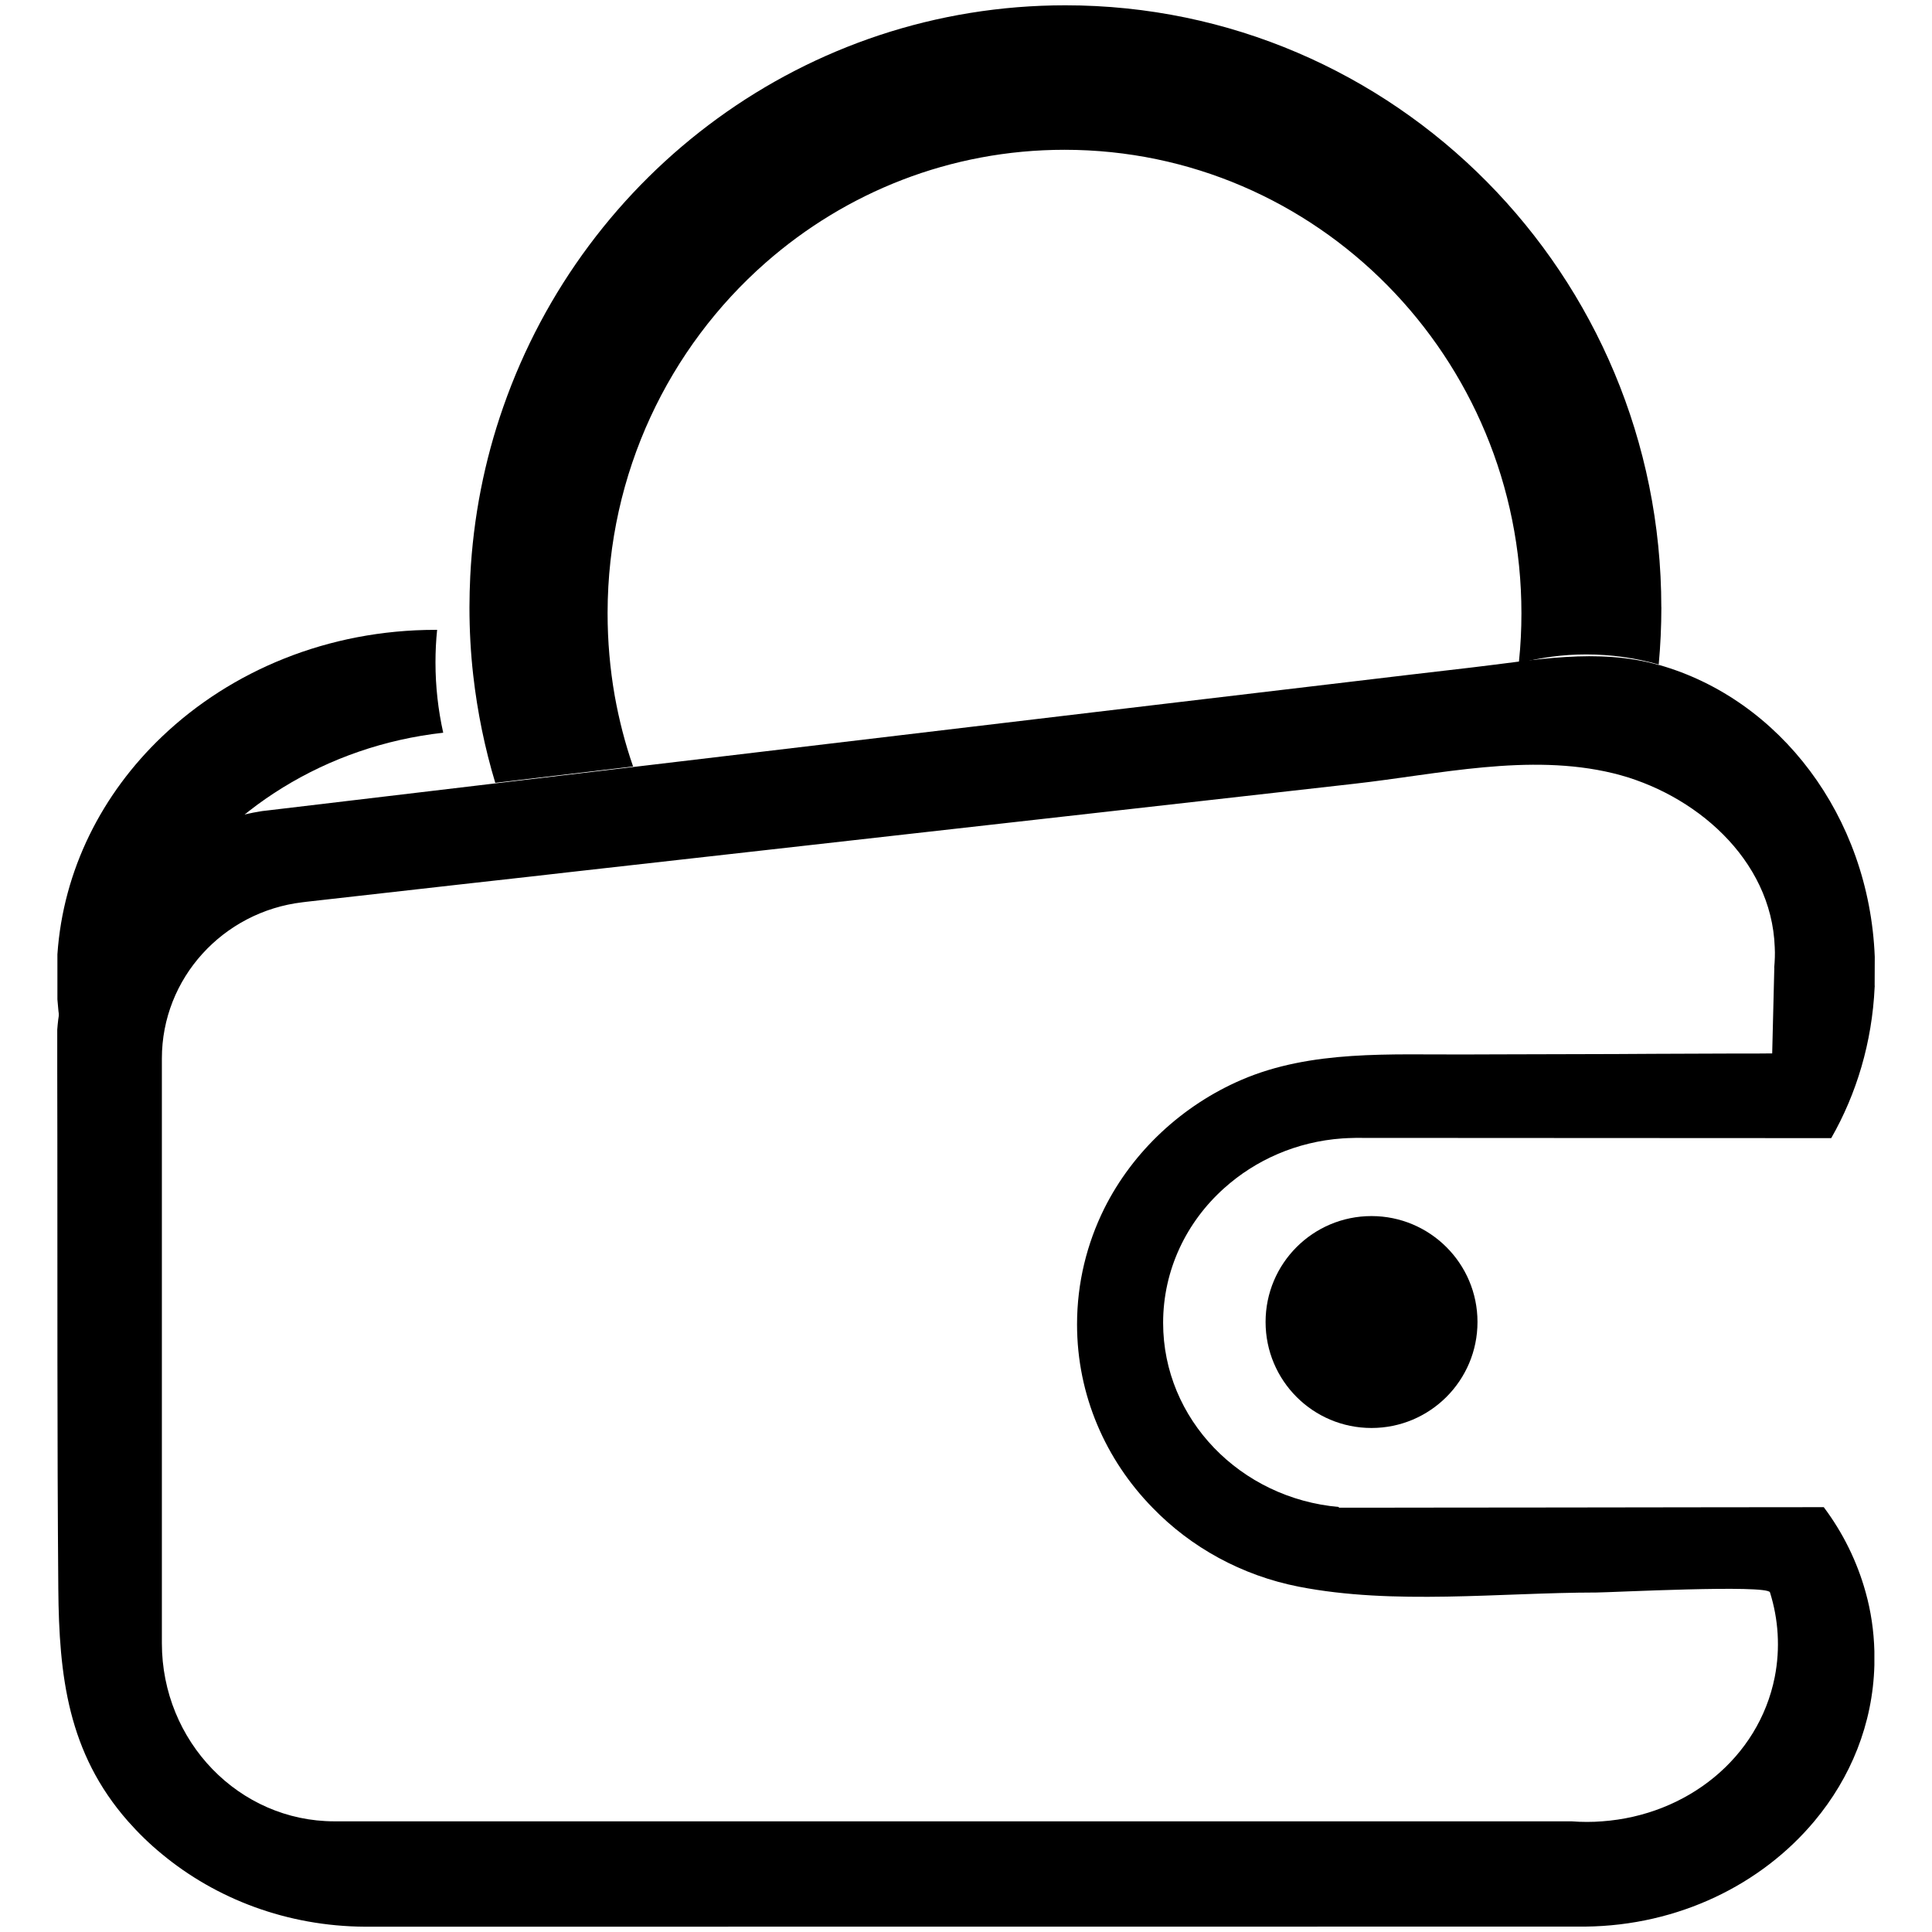
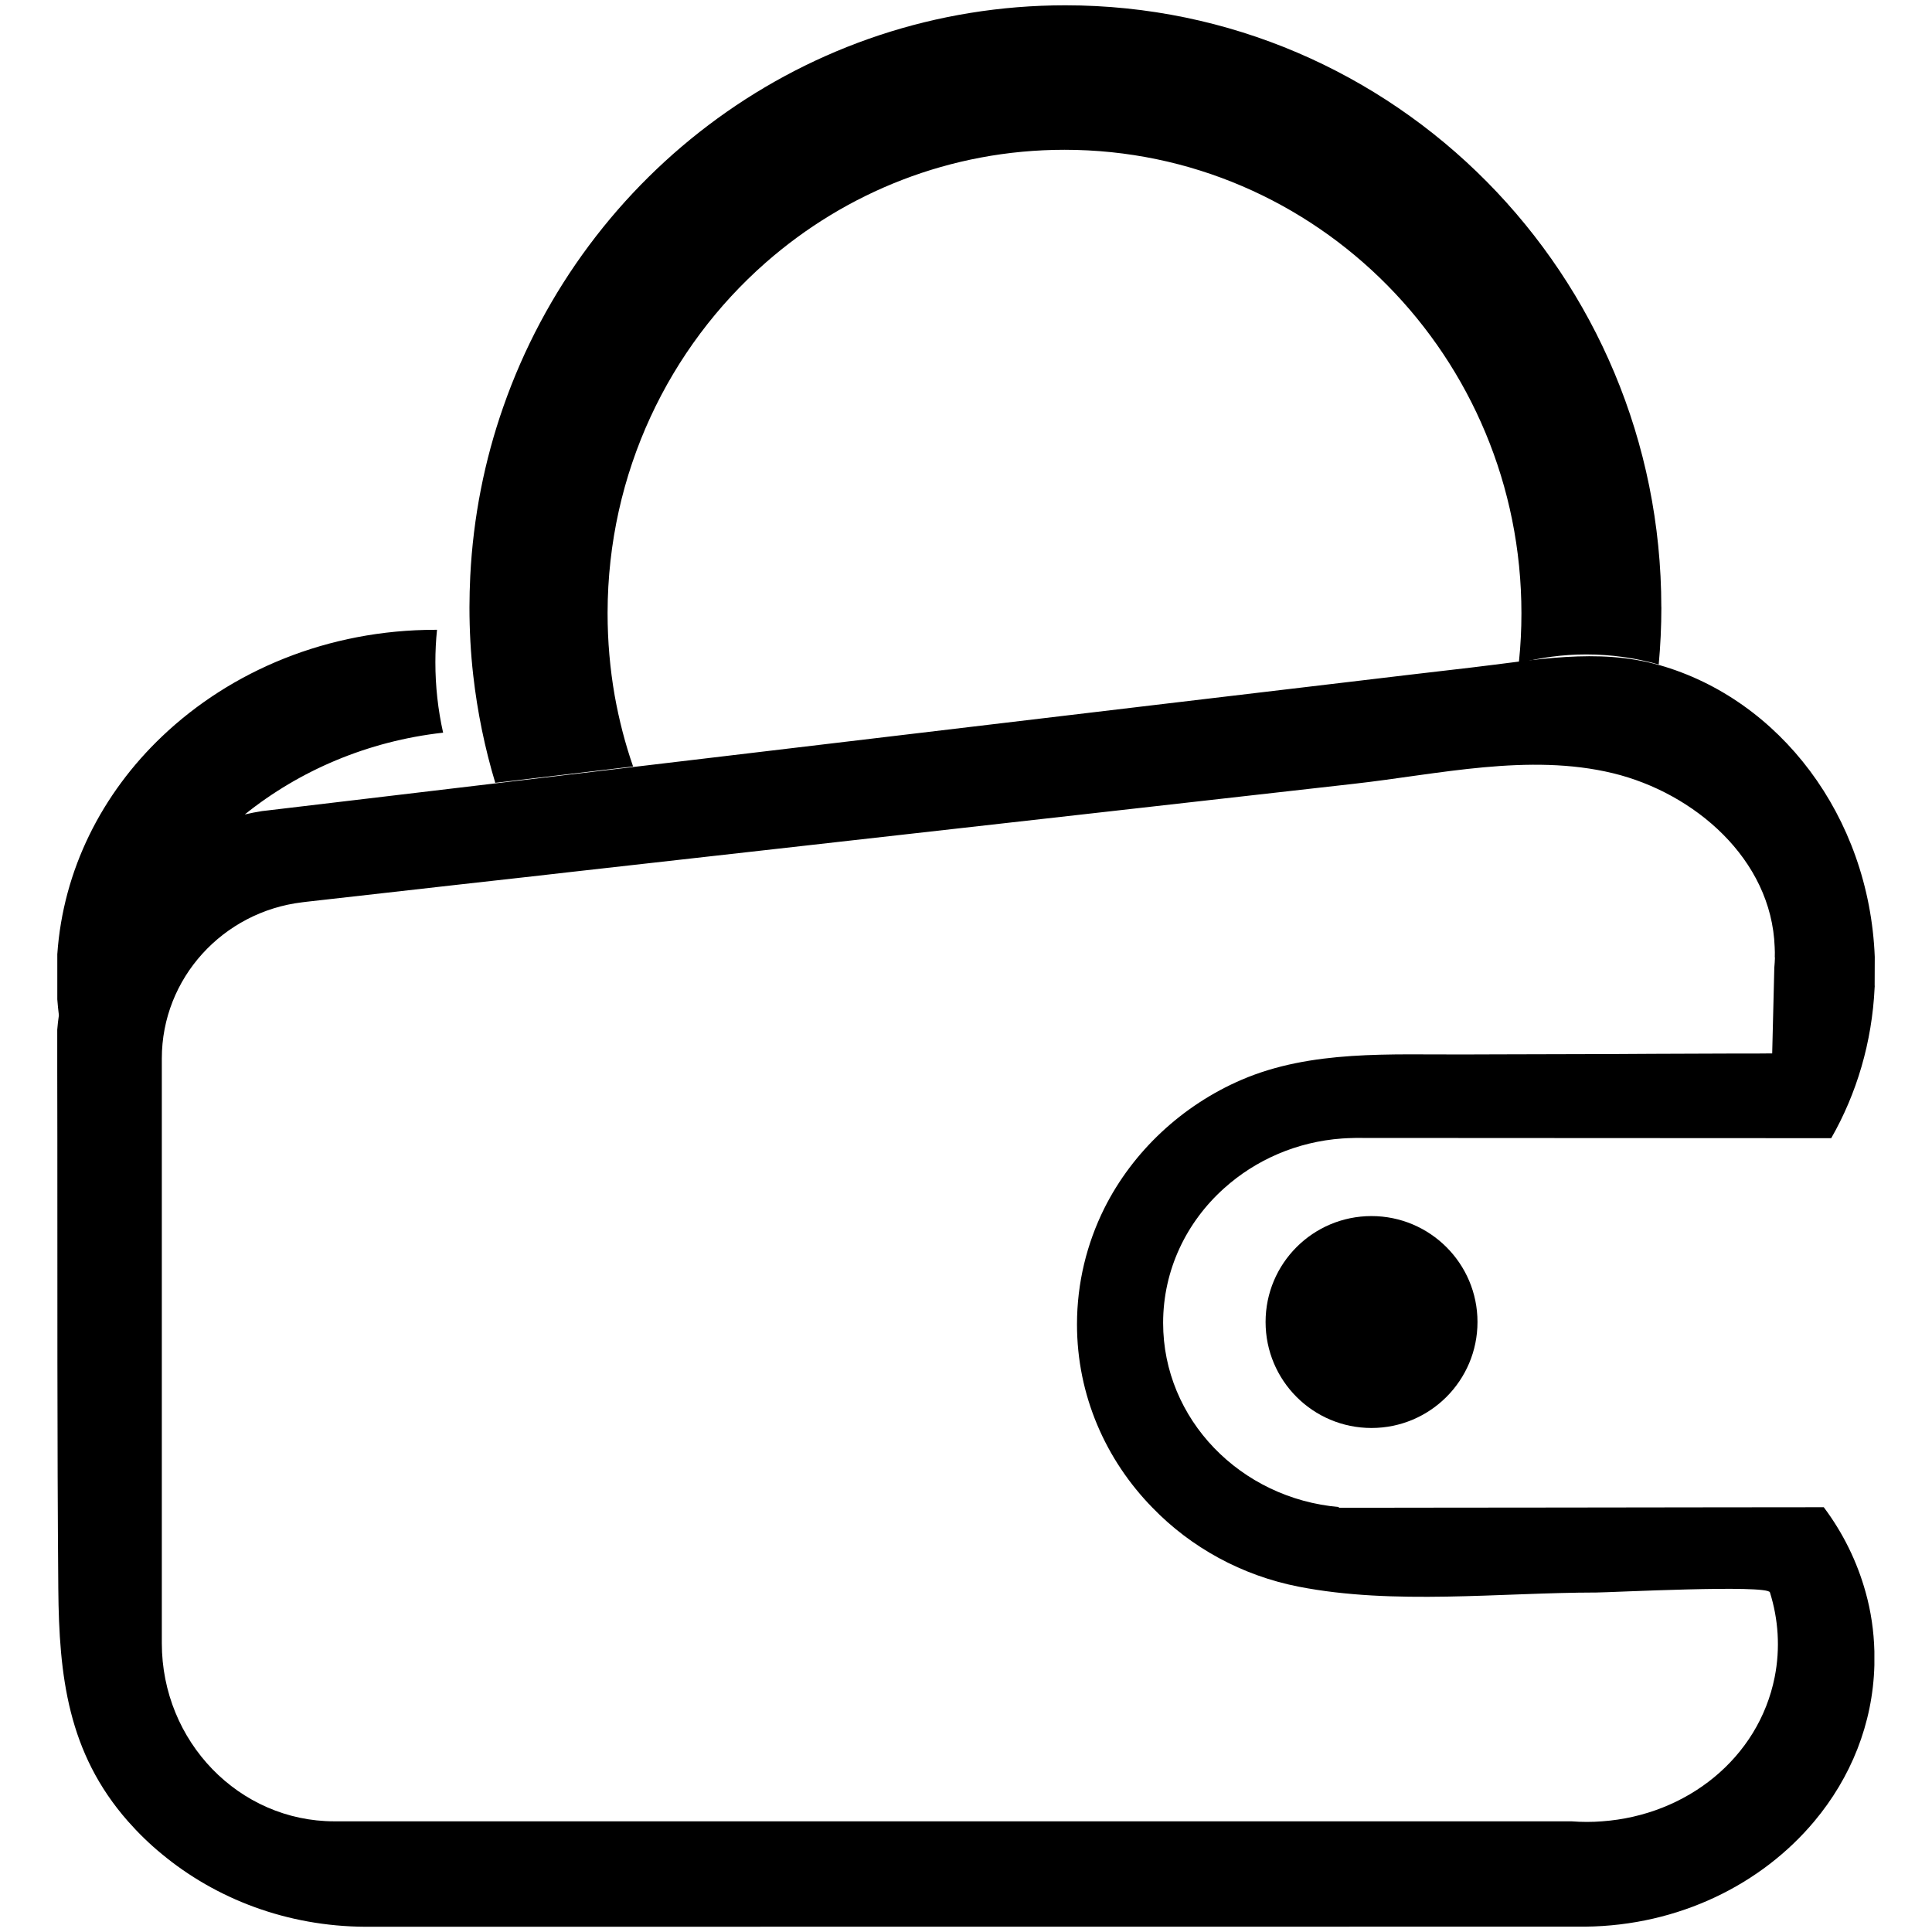
<svg xmlns="http://www.w3.org/2000/svg" viewBox="113.26 249.19 364.5 364.5">
-   <path fill="#000" d="M426.29,374.67c-11.68-3.32-23.6-.9-35.36.45-7.81.9-15.62,1.83-23.43,2.76-11.38,1.35-22.76,2.7-34.15,4.05,0,0-75.74,9.01-75.74,9.01l-7.23.86-17.6,2.09-26,3.09-1.61.19-41.32,4.91c-.38.04-.77.08-1.13.13-18.17,2.86-32.85,15.95-37.43,33.82-.61,2.4-1.04,4.87-1.23,7.42v7.84s.02,12.58.02,12.58c.03,28.35-.05,56.71.18,85.05.14,16.46,1.79,30.96,13.14,43.87,1.96,2.22,4.1,4.31,6.4,6.19,10.22,8.47,23.62,13.63,38.33,13.71h.77l227.96-.02h1.5c17.62-.19,33.23-7.96,43.2-19.88,6.86-8.19,11.04-18.37,11.33-29.45v-2.63c-.1-3.83-.65-7.55-1.65-11.12-1.61-5.81-4.29-11.24-7.9-16.05l-20.69.02-29.7.04-22.18.02-15.13.02h-3.85s.06-.1.12-.13c-18.62-1.61-33.21-16.55-33.21-34.74,0-10.01,4.41-19.04,11.49-25.39,5.92-5.33,13.69-8.8,22.3-9.41.36-.02.75-.04,1.11-.06.44-.02.9-.04,1.36-.04h.29l37.12.02,40.86.02h11.52c4.77-8.34,7.71-18.06,8.19-28.49.02-.12.02-.23,0-.35l.02-5.37c-1.05-26.57-17.98-48.61-40.67-55.05ZM448.01,431.75l-.4,16.18-2.44.02h-3.76l-16.26.06-7,.04-7.15.02-15.43.04s-5.85.02-5.85.02c-14.08.07-29.05-.9-42.26,4.8-11.1,4.79-20.45,13.43-25.86,24.26-3.28,6.61-5.14,14.02-5.14,21.86,0,13.38,5.41,25.58,14.28,34.63,7.21,7.44,16.78,12.75,27.55,14.86,17.93,3.51,37.9,1.12,56.17,1.1,2.44,0,32.26-1.54,32.73-.03,1.59,5.06,1.97,10.53.9,15.99-3.05,15.32-16.62,26.06-32.56,27.21-1.88.15-3.82.15-5.77,0h-233.4c-17.98,0-32.56-15.05-32.56-33.61v-110.31c0-15.17,11.56-27.69,26.5-29.47.27-.04.54-.08.81-.1l29.07-3.28,13.52-1.51,6.58-.75,20.82-2.34,24.02-2.7.71-.08,56.85-6.4s46.07-5.2,46.07-5.2c15.93-1.79,32.95-5.83,48.83-1.99,15.31,3.71,29.92,16.16,30.51,32.82.04.63.04,1.28.02,1.94-.02.63-.06,1.28-.12,1.92Z" />
  <path fill="#000" d="M392.01,498.6c0,11.04-8.95,20-20,20s-19.98-8.95-19.98-20,8.95-19.98,19.98-19.98,20,8.95,20,19.98Z" />
-   <path fill="#000" d="M196.87,387.43c-22.13,2.47-41.07,14.51-51.96,31.54-.36.23-.71.46-1.05.69-9.05,6.14-15.78,15.59-18.52,26.67-.63-2.8-1.04-5.68-1.25-8.59v-8.46s0-.02,0-.04c1.09-15.93,8.42-30.31,19.77-41.11,13.02-12.41,31.29-20.11,51.56-20.11h.31c-.21,2.01-.31,4.06-.31,6.14,0,4.54.5,8.97,1.46,13.27Z" />
+   <path fill="#000" d="M426.29,374.67c-11.68-3.32-23.6-.9-35.36.45-7.81.9-15.62,1.83-23.43,2.76-11.38,1.35-22.76,2.7-34.15,4.05,0,0-75.74,9.01-75.74,9.01l-7.23.86-17.6,2.09-26,3.09-1.61.19-41.32,4.91c-.38.04-.77.08-1.13.13-1.11.17-2.2.39-3.28.64,10.3-8.28,23.19-13.84,37.42-15.43-.96-4.29-1.46-8.72-1.46-13.27,0-2.07.1-4.12.31-6.14h-.31c-20.27,0-38.54,7.71-51.56,20.11-11.35,10.79-18.68,25.18-19.77,41.11,0,.02-.02.02,0,.04v8.46c.07,1.01.18,2,.3,3-.13.9-.24,1.81-.31,2.73v7.84l.02,12.58c.02,28.35-.05,56.71.18,85.05.14,16.46,1.79,30.96,13.14,43.87,1.96,2.22,4.1,4.31,6.4,6.19,10.22,8.47,23.62,13.63,38.33,13.71h.77l227.96-.02h1.5c17.62-.19,33.23-7.96,43.2-19.88,6.86-8.19,11.04-18.37,11.33-29.45v-2.63c-.1-3.83-.65-7.55-1.65-11.12-1.61-5.81-4.29-11.24-7.9-16.05l-20.69.02-29.7.04-22.18.02-15.13.02h-3.85s.06-.1.12-.13c-18.62-1.61-33.21-16.55-33.21-34.74,0-10.01,4.41-19.04,11.49-25.39,5.92-5.33,13.69-8.8,22.3-9.41.36-.02.75-.04,1.11-.06.44-.02.9-.04,1.36-.04h.29l37.12.02,40.86.02h11.52c4.77-8.34,7.71-18.06,8.19-28.49.02-.12.02-.23,0-.35l.02-5.37c-1.05-26.57-17.98-48.61-40.67-55.05ZM448.13,429.83c-.02.63-.06,1.28-.12,1.92l-.4,16.18-2.44.02h-3.76l-16.26.06-7,.04-7.15.02-15.44.04s-5.85.02-5.85.02c-14.08.07-29.05-.9-42.26,4.8-11.1,4.79-20.45,13.43-25.86,24.26-3.28,6.61-5.14,14.02-5.14,21.86,0,13.38,5.41,25.58,14.28,34.63,7.21,7.44,16.78,12.75,27.55,14.86,17.93,3.51,37.9,1.12,56.17,1.1,2.44,0,32.26-1.54,32.73-.03,1.59,5.06,1.98,10.53.9,15.99-3.05,15.32-16.62,26.06-32.56,27.21-1.88.15-3.82.15-5.77,0h-233.4c-17.98,0-32.56-15.05-32.56-33.61v-110.31c0-15.17,11.56-27.69,26.5-29.47.27-.04.54-.08.81-.1l29.07-3.28,13.52-1.51,6.58-.75,20.82-2.34,24.02-2.7.71-.08,56.85-6.4,46.07-5.2c15.93-1.79,32.95-5.83,48.83-1.99,15.31,3.71,29.92,16.16,30.51,32.82.04.63.04,1.28.02,1.94Z" />
  <path fill="#000" d="M426.7,363.75c0,3.64-.17,7.25-.5,10.81-4.37-1.25-8.97-1.9-13.69-1.9-4.37,0-8.63.58-12.71,1.65.02-.12.04-.25.04-.38.31-2.95.46-5.98.46-9.03,0-48.3-38.6-87.45-86.2-87.45-21.57,0-41.28,8.03-56.39,21.3-18.23,16.01-29.78,39.65-29.82,66.03v.12c0,5.29.46,10.49,1.34,15.53.82,4.58,1.97,9.05,3.47,13.36l-26,3.09c-1.97-6.54-3.37-13.33-4.16-20.3-.48-4.22-.71-8.49-.71-12.83,0-1.96.06-3.91.15-5.85.56-11.14,2.7-21.88,6.23-31.94,15.4-44.14,57.06-75.77,106.05-75.77,62.08,0,112.43,50.85,112.43,113.57Z" />
</svg>
